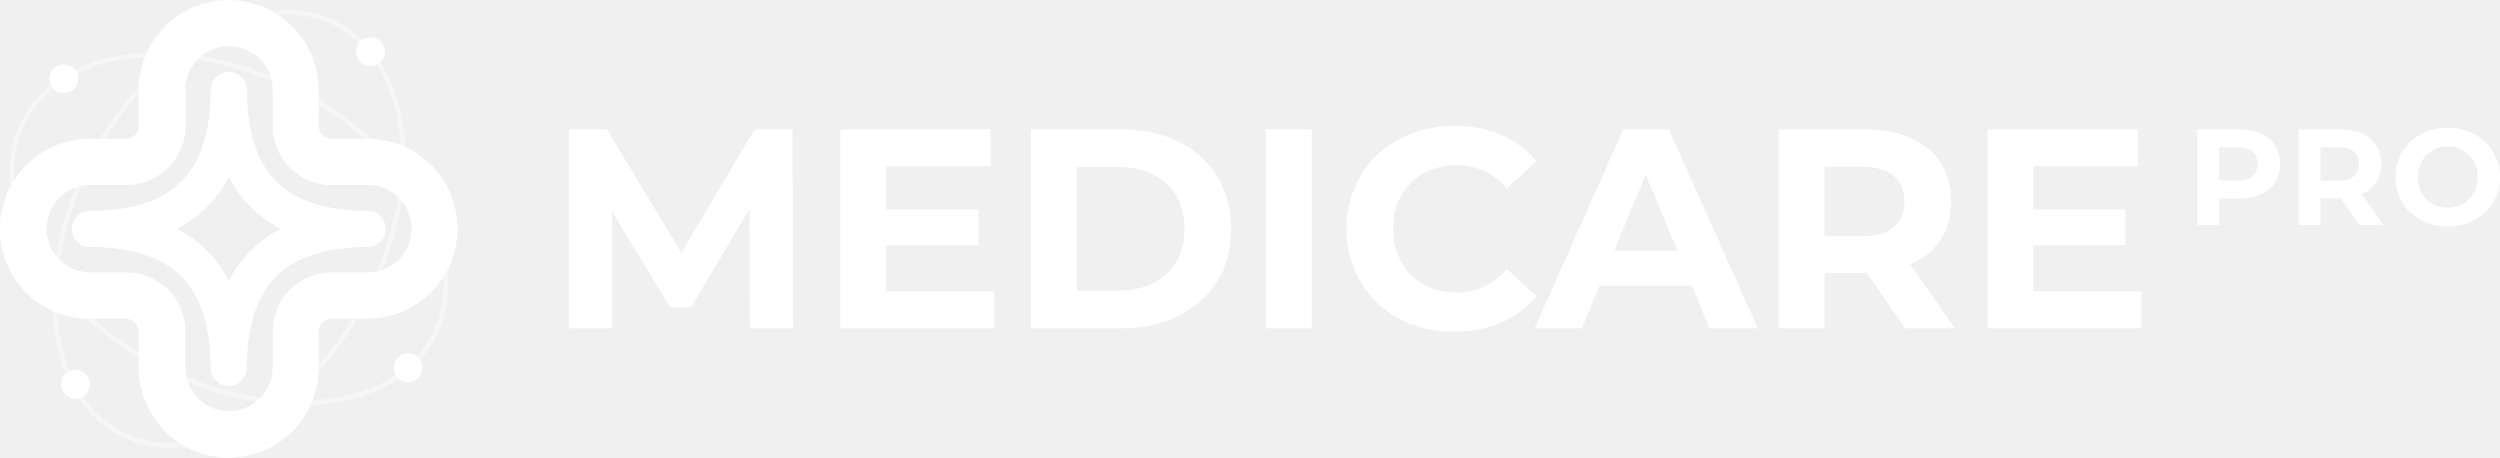
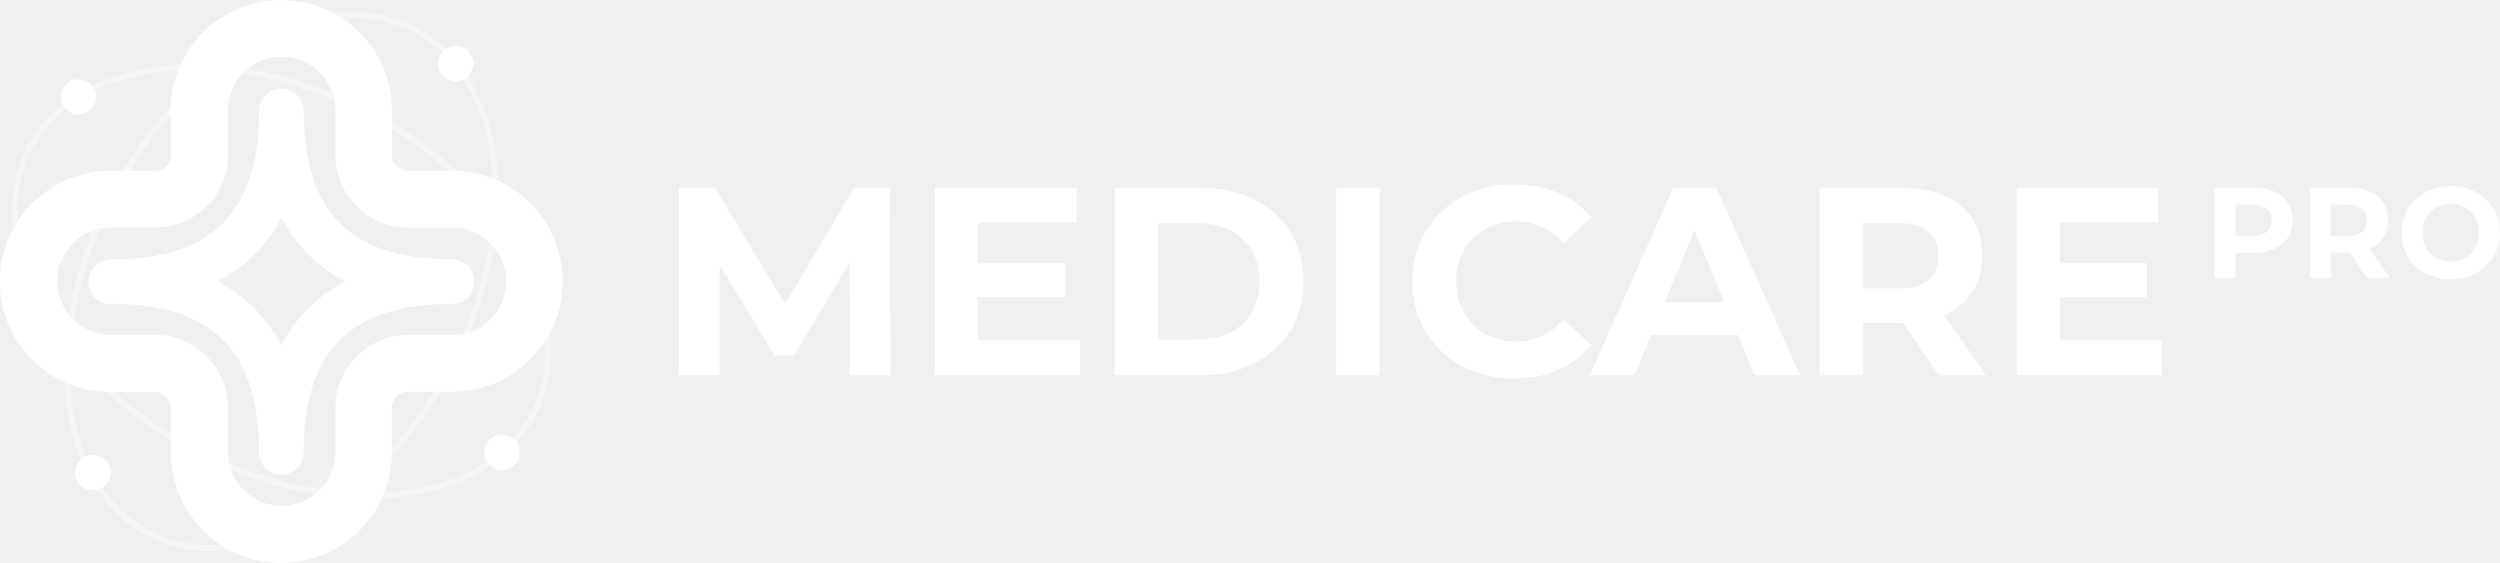
- <svg xmlns="http://www.w3.org/2000/svg" viewBox="0 0 1256.45 230.0" width="1256.45" height="230.0" role="img" aria-label="MediCare Pro">
-   <g transform="scale(0.258427)">
+ <svg xmlns="http://www.w3.org/2000/svg" viewBox="0 0 1332.45 300.0" width="1332.45" height="300.0" role="img" aria-label="MediCare Pro">
+   <g transform="scale(0.337079)">
    <g opacity=".4">
      <path fill="#FFFFFF" fill-rule="evenodd" d="M588,176.1l-15.8-8.1-16-7.7-18-8.1-16.3-6.8-16.5-6.3-16.5-5.9-16.6-5.4-16.7-4.9-16.7-4.4-16.7-3.9-16.6-3.4-16.6-2.9-16.5-2.4-16.4-1.9-16.2-1.3-16.1-.8-15.9-.3-15.7.2-15.5.8-15.2,1.3-14.9,1.8-14.6,2.3-14.3,2.9-14,3.4-13.6,3.9-13.2,4.4-12.8,4.9-12.4,5.4-11.9,5.9-11.5,6.4-11,6.8-10.5,7.3-10,7.7-9.4,8.2-8.9,8.6-8.3,9-7.7,9.4-7.1,9.8-6.5,10.2-5.9,10.5-5.3,10.8-4.6,11.1-4,11.4-3.3,11.7-2.7,12-2,12.2-1.4,12.4-.7,12.6v12.8s.6,13,.6,13l1.3,13.1,1.9,13.2,2.6,13.3,3.2,13.4,3.9,13.4,4.5,13.5,5.1,13.5,5.8,13.5,6.4,13.4,7,13.4,7.6,13.3,8.1,13.2,8.7,13.1,9.3,13,7.6,10,6.8,8.5,8.1,9.8,8.4,9.7,7.5,8.2,9,9.5,9.3,9.3,9.5,9.2,8.4,7.8,10,8.9,10.3,8.7,10.5,8.5,9.2,7.2,10.9,8.2,11.1,8,11.3,7.8,9.9,6.5,11.7,7.4,11.8,7.1,12,6.9,12.1,6.7,12.3,6.4,12.4,6.1,10.7,5.1,12.6,5.7,12.7,5.4,12.8,5.1,11,4.2,12.9,4.6,12.9,4.3,12.9,4,11.1,3.2,13,3.5,13,3.2,13,2.9,11.1,2.2,12.9,2.3,12.8,2,12.8,1.7,10.9,1.2,12.7,1.1,12.5.8,12.5.5h10.6c0,.1,12.2,0,12.2,0l12.1-.5,11.9-.8,10.1-.9,11.6-1.4,11.5-1.7,11.3-2,9.5-2,10.9-2.6,10.6-2.9,10.5-3.2,8.8-3,10-3.8,9.7-4.1,9.5-4.4,7.9-4,9-4.9,8.6-5.2,8.4-5.5,6.9-4.9,7.8-6,7.4-6.2,7.1-6.5,5.9-5.8,6.5-7,6.1-7.2,5-6.4,5.5-7.6,5.1-7.9,4.1-6.9,4.4-8.2,3.5-7.3,3.7-8.6,3.3-8.8,2.5-7.7,2.6-9.1,2.2-9.2,1.6-8.1,1.5-9.5,1.1-9.7.6-8.4.3-9.9v-10c0,0-.6-10.1-.6-10.1l-.7-8.7-1.2-10.2-1.6-10.3-2-10.4-2-8.9-2.7-10.4-3.1-10.4-3.5-10.5-3.3-9-4.2-10.5-4.6-10.5-5-10.5-4.5-9-5.6-10.4-6-10.3-6.3-10.3-5.7-8.8-7-10.2-7.3-10.1-7.6-10-6.8-8.5-8.2-9.8-8.5-9.7-8.8-9.6-7.8-8.1-9.3-9.3-9.6-9.1-9.9-9-8.6-7.6-10.3-8.7-10.5-8.5-10.8-8.3-9.4-7-11.2-8-11.3-7.7-11.5-7.5-10-6.3-11.9-7.1-12-6.9-12.1-6.6ZM583.7,184.1l13.7,7.5,15.2,8.8,14.9,9.2,14.6,9.5,12.8,8.8,14,10.2,13.7,10.5,13.3,10.8,11.5,9.9,12.6,11.4,12.1,11.6,11.7,11.8,11.2,12.1,10.7,12.2,10.2,12.4,9.7,12.6,8.2,11.3,8.7,12.8,8.2,12.9,7.6,13,7,13.1,6.4,13.1,5.8,13.1,5.2,13.1,4.1,11.7,4.1,13.1,3.4,13,2.8,12.9,2.2,12.8,1.5,12.7.9,12.6.2,12.4-.3,10.9-1,12.1-1.6,11.8-2.2,11.6-2.9,11.4-3.5,11.1-4.1,10.8-4.7,10.5-5.3,10.2-5.9,9.9-6.5,9.6-7.1,9.2-7.6,8.8-8.2,8.5-8.8,8.1-9.3,7.7-9.8,7.3-10.3,6.8-10.8,6.4-11.3,6-11.7,5.5-12.2,5-12.6,4.5-11.5,3.6-13.4,3.6-13.7,3.1-14.1,2.6-14.4,2.1-14.7,1.6-15,1.1-15.2.6h-13.7c0,0-12.2-.2-12.2-.2l-12.3-.6-12.4-.9-12.5-1.2-12.6-1.5-12.6-1.8-12.7-2.1-10.9-2.1-12.8-2.7-12.8-3-12.8-3.3-10.9-3.1-12.8-3.8-12.7-4.1-12.7-4.4-10.9-4-12.6-4.9-12.5-5.2-23.1-10.4-12.3-6-12.1-6.2-22.2-12.2-21.7-13-11.5-7.3-11.3-7.5-9.5-6.6-10.9-7.9-10.7-8.1-10.5-8.3-8.8-7.3-10.1-8.6-9.8-8.8-9.6-9-8-7.8-9.1-9.2-8.8-9.4-8.5-9.5-7-8.2-7.9-9.7-7.6-9.8-7.3-9.9-7-10-6.6-10-6.3-10.1-6-10.1-4.8-8.7-5.3-10.2-5-10.2-4.6-10.2-3.6-8.8-3.9-10.2-3.5-10.2-3.1-10.2-2.4-8.7-2.4-10.1-2.1-10-1.7-10-1.3-9.9-.9-9.8-.5-9.7v-9.6c-.1,0,0-8.2,0-8.2l.6-9.4,1-9.3,1.3-9.2,1.7-9,2.1-8.9,2.5-8.7,2.9-8.6,3.2-8.4,3.6-8.2,4-8,4.3-7.8,4.7-7.6,5-7.4,5.4-7.2,4.9-6,6-6.8,6.4-6.6,6.7-6.4,7-6.1,7.4-5.9,7.7-5.6,8-5.4,7.1-4.4,8.5-4.9,8.8-4.6,9.1-4.3,8-3.5,9.6-3.8,9.8-3.5,10.1-3.2,8.8-2.5,10.5-2.7,10.7-2.4,11-2,11.1-1.7,11.3-1.4,11.5-1.1,11.7-.8,10.1-.5,12-.2h12.1c0,0,12.2.5,12.2.5l10.5.6,12.4,1,12.5,1.3,12.6,1.6,10.8,1.6,12.7,2.2,12.7,2.5,12.8,2.8,12.8,3.1,12.8,3.4,12.8,3.7,12.8,4,10.9,3.6,12.7,4.5,12.6,4.8,23.3,9.6,12.4,5.6,12.3,5.8,22.6,11.5Z" />
      <path fill="#FFFFFF" fill-rule="evenodd" d="M664.2,46.9l-11.8-6.3-7.3-3.4-6.2-2.6-7.5-2.9-6.4-2.2-7.7-2.3-6.6-1.7-8-1.8-8-1.5-6.8-1.1-8.2-1-7-.6-8.4-.5-8.5-.2h-7.2c0,.1-8.6.5-8.6.5l-16,1.5-16.1,2.5-16.3,3.4-8.9,2.3-9,2.6-16.5,5.4-16.5,6.4-9,3.9-9,4.1-16.4,8.3-16.3,9.2-16.2,10-16,10.9-17.2,12.8-15.5,12.5-15.3,13.3-16.3,15.3-14.6,14.8-14.2,15.4-15,17.5-13.3,16.7-12.8,17.2-12.3,17.7-12.8,19.8-11.2,18.6-11.5,20.7-9.9,19.4-10.1,21.4-8.5,19.9-8.5,21.9-7.1,20.2-6.4,20.3-6.1,22.2-4.8,20.4-4.1,20.3-3.6,22-2.5,20.1-1.7,19.9-1,21.4v19.3c0,0,.7,19,.7,19l1.5,18.6,2.3,18.2,1.6,9.7,1.8,9.6,3.9,17.2,4.7,16.7,2.9,8.9,3.1,8.7,6.3,15.4,7,14.8,7.7,14.1,4.5,7.4,3.9,6,4.9,7,5.1,6.7,4.4,5.5,5.4,6.3,4.7,5.1,5.8,5.8,5,4.7,6.1,5.4,5.2,4.3,6.4,4.9,5.5,3.9,6.7,4.4,5.8,3.5,7,3.9,6,3.1,7.2,3.4,6.2,2.6,7.5,2.9,6.4,2.2,7.7,2.3,6.6,1.8,8,1.8,8,1.5,6.8,1,8.2,1,7,.6,8.4.4h8.5c0,.1,7.2,0,7.2,0l8.6-.4,16-1.5,16.1-2.5,16.3-3.4,8.9-2.3,9-2.6,16.4-5.4,16.5-6.4,9-3.9,9-4.1,16.4-8.3,16.3-9.2,16.2-10,16-10.8,17.2-12.8,15.5-12.5,15.3-13.3,16.3-15.3,14.6-14.8,14.2-15.4,15-17.5,13.3-16.7,12.8-17.2,12.3-17.7,12.8-19.8,11.2-18.6,11.5-20.7,9.9-19.4,10.1-21.4,8.5-19.9,8.5-21.9,7.1-20.2,6.4-20.3,6.1-22.2,4.8-20.4,4.1-20.3,3.6-22,2.5-20.1,1.7-19.9,1-21.4v-19.3c0,0-.7-19-.7-19l-1.5-18.6-2.3-18.2-1.6-9.8-1.8-9.6-3.9-17.2-4.7-16.7-2.9-8.9-3.1-8.6-6.3-15.4-7-14.8-7.7-14.1-4.5-7.4-3.9-6-4.9-7-5.1-6.7-4.4-5.5-5.4-6.3-4.7-5.1-5.8-5.8-6-5.6-5.1-4.5-6.3-5.1-5.4-4.1-6.6-4.6-5.6-3.7-6.9-4.1ZM654.2,51.6l6.7,3.7,6.6,4,6.4,4.3,5.2,3.8,6.1,4.7,6,5,5.8,5.2,4.7,4.6,5.5,5.7,5.3,5.9,5.1,6.2,4.1,5.3,8.6,12.3,8,13,4.1,7.4,3.9,7.6,6.6,14.5,5.9,15.1,5.2,15.8,2.5,8.8,2.3,9,3.6,16.9,2.9,17.4,2.1,17.9,1.4,20,.5,18.7-.3,19-1,19.3-2,21.4-2.6,19.8-3.4,19.9-4.2,20-5.4,21.9-5.7,20.1-6.4,20-7.1,19.9-7.8,19.8-8.5,19.6-9.1,19.4-9.8,19.1-10.4,18.8-10.9,18.4-11.5,18-12,17.6-12.5,17.1-13,16.5-13.5,16-15.1,16.7-14.3,14.7-14.6,14-14.9,13.2-16.6,13.6-15.5,11.7-15.6,10.9-15.8,10-17.4,10-16,8.2-16,7.4-16.1,6.5-8.7,3.1-8.7,2.9-16,4.5-15.8,3.6-15.7,2.6-8.5,1-8.4.8-15.3.6-15-.3-6.7-.5-8-.8-7.9-1.1-7.8-1.4-6.4-1.4-7.6-1.9-7.5-2.2-7.4-2.4-6-2.2-7.1-2.9-7-3.2-6.9-3.5-6.7-3.7-6.6-4-6.4-4.3-5.2-3.8-6.1-4.7-6-5-5.8-5.2-4.7-4.5-5.5-5.7-5.3-5.9-5.1-6.2-4.1-5.3-8.6-12.3-8-13-4.1-7.4-3.9-7.6-6.6-14.5-5.9-15.1-5.2-15.8-2.5-8.8-2.3-9-3.6-16.9-2.9-17.4-2.1-17.9-1.4-20-.5-18.7.3-19,1-19.3,2-21.4,2.7-19.8,3.4-19.9,4.2-20,5.4-21.9,5.7-20.1,6.4-20,7.1-19.9,7.8-19.8,8.5-19.6,9.1-19.4,9.8-19.1,10.4-18.8,10.9-18.4,11.5-18,12-17.5,12.5-17.1,13-16.5,13.5-16,15.1-16.7,14.3-14.6,14.6-14,14.9-13.3,16.6-13.6,15.5-11.7,15.6-10.9,15.8-10.1,17.4-10,16-8.2,16-7.4,16.1-6.4,8.7-3.1,8.7-2.9,16-4.5,15.8-3.6,15.7-2.6,8.5-1,8.4-.8,15.3-.6,15,.3,6.7.5,8,.8,7.9,1.1,7.8,1.4,6.4,1.3,7.6,1.9,7.5,2.2,7.4,2.4,6,2.2,7.1,2.9,7,3.2,6.9,3.5Z" />
    </g>
    <path fill="#FFFFFF" fill-rule="evenodd" d="M821.5,715v-2.7c-.1,0-.5-2.7-.5-2.7l-.7-2.8-.9-2.5-1.1-2.4-1.4-2.3-1.7-2.4-1.8-2-2-1.8-2.4-1.7-2.3-1.4-2.4-1.2-2.5-.9-2.8-.7-2.7-.4h-2.7c0-.1-2.7,0-2.7,0l-2.7.4-2.9.7-2.5.9-2.4,1.2-2.3,1.4-2.2,1.6-2.2,2-1.8,2-1.7,2.4-1.4,2.3-1.2,2.4-.9,2.5-.7,2.8-.4,2.7v2.7c-.1,0,0,2.7,0,2.7l.4,2.7.7,2.8.9,2.5,1.2,2.4,1.4,2.3,1.7,2.4,1.8,2,2,1.8,2.4,1.7,2.3,1.4,2.4,1.2,2.5.9,2.9.7,2.7.4h2.7c0,.1,2.7,0,2.7,0l2.7-.4,2.8-.7,2.5-.9,2.4-1.2,2.3-1.4,2.4-1.7,2-1.8,1.8-2,1.7-2.4,1.4-2.3,1.1-2.4.9-2.5.7-2.8.4-2.7v-2.7Z" />
    <path fill="#FFFFFF" fill-rule="evenodd" d="M175,747.2v-2.9c-.1,0-.6-2.7-.6-2.7l-.7-2.6-.9-2.5-1.1-2.4-1.5-2.5-1.6-2.1-1.8-2-2-1.8-2.4-1.7-2.3-1.4-2.4-1.1-2.5-.9-2.9-.7-2.7-.4h-2.7c0-.1-2.7,0-2.7,0l-2.7.4-2.9.7-2.5.9-2.4,1.1-2.3,1.4-2.2,1.6-2.2,2-2,2.2-1.6,2.2-1.4,2.3-1.1,2.4-.9,2.5-.7,2.6-.4,2.7v2.9c-.1,0,0,2.9,0,2.9l.4,2.7.7,2.6.9,2.5,1.1,2.4,1.5,2.5,1.6,2.2,1.8,2,2,1.8,2.4,1.7,2.3,1.4,2.4,1.2,2.5.9,2.9.7,2.7.4h2.7c0,.1,2.7,0,2.7,0l2.7-.4,2.9-.7,2.5-.9,2.4-1.2,2.3-1.4,2.4-1.7,2-1.8,1.8-2,1.6-2.2,1.5-2.5,1.1-2.4.9-2.5.7-2.6.4-2.7v-2.9Z" />
    <path fill="#FFFFFF" fill-rule="evenodd" d="M151.9,153.1v-2.9c-.1,0-.6-2.6-.6-2.6l-.7-2.6-.9-2.5-1.3-2.6-1.4-2.3-1.6-2.1-1.8-2-2-1.8-2.1-1.6-2.3-1.4-2.6-1.3-2.5-.9-2.6-.7-2.7-.4h-2.9c0-.1-2.9,0-2.9,0l-2.6.4-2.6.7-2.5.9-2.4,1.2-2.5,1.5-2.1,1.6-2,1.8-1.8,2-1.6,2.1-1.4,2.3-1.3,2.6-.9,2.5-.7,2.6-.4,2.6v2.9c-.1,0,0,2.9,0,2.9l.4,2.7.7,2.6.9,2.5,1.3,2.6,1.4,2.3,1.6,2.2,1.8,2,2,1.8,2.1,1.6,2.3,1.4,2.6,1.3,2.5.9,2.6.7,2.6.4,2.9.2,2.9-.2,2.7-.4,2.6-.7,2.5-.9,2.4-1.1,2.5-1.5,2.1-1.6,2-1.8,1.8-2,1.6-2.2,1.5-2.5,1.1-2.4.9-2.5.7-2.6.4-2.7v-2.9Z" />
    <path fill="#FFFFFF" fill-rule="evenodd" d="M748.5,100.6v-2.7c-.1,0-.5-2.7-.5-2.7l-.7-2.9-.9-2.5-1.2-2.4-1.4-2.3-1.7-2.4-1.8-2-2-1.8-2.2-1.6-2.5-1.5-2.4-1.1-2.5-.9-2.6-.7-2.9-.4h-2.7c0-.1-2.7,0-2.7,0l-2.9.4-2.6.7-2.5.9-2.4,1.1-2.5,1.5-2.2,1.6-2,1.8-1.8,2-1.6,2.1-1.4,2.3-1.3,2.6-.9,2.5-.7,2.9-.4,2.7v2.7c-.1,0,0,2.7,0,2.7l.4,2.7.7,2.9.9,2.5,1.2,2.4,1.4,2.3,1.7,2.4,1.8,2,2,1.8,2.4,1.7,2.3,1.4,2.4,1.1,2.5.9,2.6.7,2.6.4h2.9c0,.1,2.9,0,2.9,0l2.6-.4,2.6-.7,2.5-.9,2.4-1.1,2.5-1.5,2.2-1.6,2-1.8,1.8-2,1.7-2.4,1.4-2.3,1.2-2.4.9-2.5.7-2.9.4-2.7v-2.7Z" />
    <path fill="#FFFFFF" fill-rule="evenodd" d="M270,174.9v70.2l-.2,3-.5,2.6-.7,2.5-.9,2.4-1.3,2.4-1.6,2.3-1.7,1.9-1.9,1.8-2.2,1.7-3,1.8-3,1.2-3.4.9-3.4.4h-73.3c0,0-6.7.2-6.7.2l-7.3.5-9.1,1.1-9.6,1.7-9,2-9.2,2.6-11.9,4.2-5.7,2.4-6.2,2.9-11,5.9-5.8,3.5-5.3,3.5-10.3,7.6-9.9,8.5-9.2,9.2-8.5,9.8-6.4,8.5-6.1,9.2-5.3,9.3-5,10-4.2,10-3.5,10-2.9,10.3-2.3,10.5-1.6,10.8-1,11-.3,11,.4,10.9,1.1,10.9,1.7,10.7,2.4,10.5,3,10.3,2.7,7.7,3.3,8.2,3.7,8,4.1,7.7,4.4,7.3,4.8,7.2,5.2,7,5.5,6.7,5.8,6.4,6.1,6.1,6.4,5.8,6.7,5.5,7,5.2,7.2,4.8,7.5,4.5,7.1,3.8,6.3,3,6.3,2.7,6,2.3,6.5,2.2,6.2,1.9,6.7,1.7,6.4,1.4,6.9,1.2,11.8,1.4,12,.7h76.1c0,.1,4.5.9,4.5.9l4.3,1.6,4,2.4,3.4,3.1,2.5,3.1,1.9,3.4,1.4,3.7.8,4,.2,2.8v71.3l.4,11.1,1.1,10.7,1.8,10.7,2.4,10.5,3.1,10.5,2,5.9,2.5,6.4,5.2,11.4,3.1,6,3.2,5.5,3.6,5.7,3.5,5.2,7.7,10.2,8.6,9.7,9.3,9.1,9.9,8.4,8.6,6.3,8.8,5.6,9.7,5.4,9.5,4.6,10,4.1,10.1,3.4,10.4,2.8,10.4,2.1,10.8,1.5,10.3.8,11,.2,10.8-.5,10.2-1,10.7-1.8,10.3-2.3,10.3-3,7.7-2.7,8.2-3.3,8-3.7,7.7-4.1,7.3-4.4,7.2-4.8,7-5.2,6.7-5.5,6.4-5.8,6.1-6.1,5.8-6.4,5.5-6.7,5.2-7,4.8-7.2,4.5-7.5,3.8-7.1,3-6.3,2.7-6.3,2.3-6,2.2-6.5,1.9-6.2,1.7-6.7,1.4-6.4,1.2-6.9,1.4-11.8.7-12v-76.1c.1,0,.9-4.5.9-4.5l1.6-4.3,2.4-4,3.1-3.5,3.1-2.5,3.4-1.9,3.7-1.4,4-.8,2.8-.2h71.3l11.1-.4,10.7-1.1,10.7-1.8,10.5-2.4,10.5-3.1,5.9-2,6.4-2.5,11.4-5.2,6-3.1,5.5-3.2,5.7-3.6,5.2-3.5,10.2-7.7,9.7-8.6,9.1-9.3,8.4-9.9,6.3-8.6,5.6-8.8,5.4-9.7,4.6-9.5,4.1-10,3.4-10.1,2.8-10.4,2.1-10.4,1.5-10.8.8-10.3.2-11-.5-10.8-1-10.2-1.8-10.7-2.3-10.3-3-10.3-2.7-7.7-3.3-8.2-3.7-7.9-4.1-7.7-4.4-7.3-4.8-7.2-5.2-7-5.5-6.7-5.8-6.4-6.1-6.1-6.4-5.8-6.7-5.5-7-5.2-7.2-4.8-7.5-4.5-7.1-3.8-6.3-3-6.3-2.7-6-2.3-6.5-2.2-6.8-2-6.3-1.6-6.8-1.5-6.5-1.1-11.8-1.5-11.7-.6h-76.1c0-.1-4.2-.9-4.2-.9l-4.1-1.5-3.8-2.2-3.4-2.8-2.8-3.4-2.2-3.8-1.5-4.1-.7-4.2v-75.9c-.1,0-.7-11.3-.7-11.3l-1.4-11.5-2.4-12.6-1.7-6.7-1.8-6.2-2.2-6.5-2.3-6-2.6-6.3-2.7-5.8-3.9-7.6-4.1-7-4.6-7.1-5.1-7-5-6.3-5.7-6.5-6-6.2-6.3-5.9-6.6-5.6-6.7-5.2-7.1-5-6.8-4.3-7.6-4.3-7.6-3.8-8.1-3.5-7.7-2.9-10.2-3.2-10.2-2.6-10-1.9-10.6-1.4-10.3-.7h-10.8c0-.1-10.4.4-10.4.4l-10.7,1.2-10,1.7-10.3,2.4-9.6,2.8-10,3.6-9.5,4.1-9.4,4.7-9,5.3-8.7,5.8-8.3,6.3-7.9,6.7-7.6,7.3-7,7.6-6.6,8-6.1,8.4-5.6,8.8-5.1,9.2-4.6,9.5-3.9,9.6-3.4,10.1-2.7,9.7-2.2,10.3-1.5,10.1-1,10.7-.3,10.3ZM360,174.9l.2-5.5.6-5.8.8-5.2,1.3-5.5,1.6-5.4,2-5.2,2.3-5,2.6-4.9,2.9-4.7,3.2-4.5,3.5-4.2,4-4.3,4.3-4,4.3-3.5,4.5-3.2,4.7-2.9,4.9-2.6,5-2.3,5.2-1.9,5.4-1.6,5.5-1.3,5.6-.9,5.8-.5h5.5c0-.1,5.5,0,5.5,0l5.8.6,5.2.9,5.5,1.3,5.3,1.6,5.2,2,5,2.3,4.8,2.6,6.4,4.1,6,4.7,5.8,5.5,5.1,5.7,4.5,6.1,4,6.5,3.4,6.8,2.8,7.2,1.6,5.4,1.2,5.5.9,5.7.5,5.8.2,77.7.7,10.1,1.5,9.8,1.8,7.5,2.5,7.9,2.9,7.4,3.5,7.4,3.9,6.9,4.4,6.7,4.8,6.2,5.3,6,6,5.9,6.4,5.5,6.8,5,7.2,4.5,7.6,4,7.9,3.4,8.2,2.8,7.8,2.1,5.4,1.1,5.5.8,5.5.6,5.6.3h74.3c0,0,6.3.3,6.3.3l7,.8,7.2,1.5,7,2.1,6.7,2.7,4.6,2.2,4.8,2.7,4.2,2.8,4.4,3.3,3.9,3.3,4,3.8,3.7,4,3.2,3.9,3.2,4.5,2.7,4.3,2.6,4.8,2.1,4.6,1.9,4.8,1.6,4.9,1.3,5,1,5.1.8,6.6.3,6.3-.2,6.4-.7,6.6-1.1,6-1.6,6.3-2.1,6.1-2.5,5.8-3,5.6-3.4,5.4-3.8,5.1-4.4,5.1-4.8,4.8-4.8,4.1-5.5,4-5.4,3.3-8,4-8,3-8.4,2.2-8.7,1.3-8.1.4h-74.7c0,0-5.6.4-5.6.4l-6.2.7-5.5.9-5.8,1.2-8,2.2-8.1,3-7.2,3.2-7.5,4-7.2,4.6-6.8,5-6.4,5.5-6,6-5.2,6.1-4.7,6.2-4.4,6.8-3.6,6.5-3.4,7.2-2.8,7-2.3,7.2-1.8,7.5-1,5.4-.7,5.1-.7,10.1v73.7s-.3,5.9-.3,5.9l-.8,7.1-1.5,7.2-1.9,6.6-2.6,6.8-2.2,4.6-2.7,4.8-2.7,4.3-3.2,4.4-3.5,4.2-3.8,4-4,3.7-3.9,3.2-4.5,3.2-4.3,2.7-4.8,2.6-4.6,2.2-5.2,2-4.9,1.6-5,1.3-5.1,1-6.6.8-6.3.3-6.4-.2-6.6-.7-6-1.1-6.3-1.6-6.1-2.1-5.8-2.5-5.6-3-5.4-3.4-5.1-3.8-5.1-4.4-4.8-4.8-4.1-4.8-4-5.5-3.3-5.4-4-8-3-8-2.2-8.4-1.3-8.7-.4-8.1v-74.7c0,0-.4-5.6-.4-5.6l-.7-6.2-.9-5.5-1.2-5.8-2.2-8-3-8.1-3.2-7.2-4-7.5-4.6-7.2-5-6.8-5.5-6.4-6-6-6.1-5.2-6.2-4.7-6.8-4.4-6.5-3.6-7.2-3.4-7-2.8-7.2-2.3-7.4-1.8-5.4-1-5.1-.7-10-.7h-73.7s-5.9-.3-5.9-.3l-7.1-.8-7.2-1.5-6.6-1.9-6.8-2.6-4.6-2.2-4.8-2.7-4.3-2.7-4.4-3.2-4.2-3.5-4-3.8-3.7-4-3.2-3.9-3.2-4.5-2.7-4.3-2.6-4.8-2.2-4.6-2-5.2-1.6-4.9-1.3-5-1-5.1-.8-6.6-.3-6.3.2-6.4.7-6.6,1.1-6,1.6-6.3,2.1-6.1,2.5-5.8,3-5.6,3.4-5.4,3.8-5.1,4.4-5.1,4.8-4.8,4.8-4.1,5.5-4,5.4-3.3,8-4,8-3,8.4-2.2,8.7-1.3,8.1-.4h74.7c0,0,5.6-.4,5.6-.4l5.5-.6,5.5-.9,6-1.3,7.8-2.1,7.8-2.8,7.3-3.2,7.6-4,6.9-4.3,6.9-5,6.5-5.4,6-5.9,5.2-5.8,4.9-6.4,4.4-6.5,4-7,3.4-7.1,2.8-7,2.5-7.9,1.9-7.4,1.7-10.2.5-5.6.3-5.2v-73.1Z" />
    <path fill="#FFFFFF" fill-rule="evenodd" d="M171.2,479.8l20.2.5,14.3.7,14.4,1.2,13.1,1.6,12.1,2,12.3,2.5,11.7,2.9,10.6,3.2,10.8,3.8,9.7,3.9,10.1,4.8,9.3,5.1,9,5.7,8.2,5.9,8.1,6.6,7.6,7.1,7.1,7.6,6.8,8.4,6.1,8.5,5.6,9,5,9.3,4.9,10.5,4.2,10.5,3.8,11.2,2.9,10,2.7,10.9,2.4,11.9,1.8,11.4,1.7,13.9,1.2,14.9.7,13.9.2,16.4.2,3.4.9,5,1.6,4.9,2.3,4.5,1.9,2.8,2.2,2.6,3.7,3.5,4.2,2.9,4.6,2.3,4.9,1.6,5,.9h5.1c0,.1,3.4-.2,3.4-.2l5-1.1,4.8-1.8,4.5-2.5,4-3.1,3.5-3.7,3-4.2,2.3-4.5,1.7-4.9.9-5,.2-3.4.2-16.4.7-13.9,1.2-14.9,1.7-13.9,1.8-11,2.4-11.9,2.7-10.9,2.9-10,3.8-11.2,4.2-10.5,4.7-10.1,5-9.4,5.8-9.3,6-8.5,6.6-8.1,7.1-7.6,7.5-7.1,8.3-6.9,8.5-6.1,9.3-5.8,9.3-5.1,10.5-4.9,10.4-4.2,11.2-3.8,10.4-3,10.9-2.7,11.5-2.3,11.3-1.9,13.9-1.7,15.3-1.3,13.9-.7,16.4-.2,3.4-.2,5-.9,4.9-1.7,4.5-2.3,4.2-3,3.7-3.5,2.2-2.7,1.9-2.8,2.3-4.6,1.6-4.9.9-5v-5.1c.1,0-.5-5.1-.5-5.1l-.8-3.3-1.8-4.8-2.5-4.5-3.1-4.1-3.7-3.5-4.2-3-4.5-2.3-4.9-1.6-5-.9-3.4-.2-16.4-.2-13.9-.7-14.9-1.2-13.9-1.7-11.4-1.8-11.9-2.4-10.9-2.7-10-2.9-11.2-3.8-10.5-4.2-10.1-4.7-9.3-5-9-5.6-8.5-6-8.1-6.6-7.6-7.1-7.1-7.5-6.9-8.3-6.1-8.5-5.8-9.3-5.1-9.3-4.9-10.5-4.2-10.4-3.8-11.2-3-10.4-2.7-10.9-2.3-11.6-1.9-11.4-1.7-13.9-1.3-15.3-.7-13.9-.2-16.4-.2-3.4-.9-5-1.7-4.8-2.3-4.6-3-4.2-3.5-3.7-4-3.1-4.5-2.5-4.8-1.8-5-1.1-3.4-.3h-3.4l-5.1.6-4.9,1.4-4.7,2.1-4.3,2.7-3.9,3.3-3.4,3.9-2.8,4.3-2.1,4.7-1.4,4.9-.7,5.1-.3,16.4-.5,12.2-1,13.3-1.1,10.8-1.6,11.5-1.8,10.5-2.1,10-2.4,9.8-3,10.4-3.3,9.8-3.7,9.5-3.9,8.8-4.4,8.6-4.7,8.2-5.2,8-5.5,7.5-7.4,8.8-7.7,7.9-8.6,7.7-9.1,7-10,6.6-10.1,5.8-11.4,5.5-11.4,4.7-10.4,3.6-10.7,3.1-11.3,2.8-11.9,2.4-15.7,2.5-8.7,1-8.9.8-16.1,1-9.4.3h-11.9c0,.1-5.1.6-5.1.6l-5,1.2-3.2,1.2-3.1,1.5-4.3,2.8-2.6,2.2-2.4,2.4-3.1,4.1-2.5,4.5-1.8,4.8-1.1,5-.4,5.1.4,5.1.7,3.4,1,3.3,1.3,3.1,1.6,3,2.9,4.2,3.5,3.7,4,3.2,2.9,1.8,3.1,1.5,4.8,1.7,5,.9ZM343.2,445l8.2-4.4,7.9-4.6,7.8-5,7.6-5.3,7-5.3,7.2-5.9,6.9-6.1,6.4-6.1,6.2-6.4,6.1-6.9,5.9-7.2,5.3-7,5.3-7.6,5-7.8,4.6-7.9,4.4-8.2,4.4,8.2,4.6,7.9,5,7.8,5.3,7.6,5.3,7,5.9,7.2,6.1,6.9,6.1,6.4,6.4,6.2,6.9,6.1,7.2,5.9,7,5.3,7.6,5.3,7.8,5,7.9,4.6,8.2,4.4-8.2,4.4-7.9,4.6-7.8,5-7.6,5.3-7,5.3-7.2,5.9-6.9,6.1-6.4,6.1-6.2,6.4-6.1,6.9-5.9,7.2-5.3,7-5.3,7.6-5,7.8-4.6,7.9-4.4,8.2-4.4-8.2-4.6-7.9-5-7.8-5.3-7.6-5.3-7-5.9-7.2-6.1-6.9-6.1-6.4-6.4-6.2-6.9-6.1-7.2-5.9-7-5.3-7.6-5.3-7.8-5-7.9-4.6-8.2-4.4Z" />
    <path fill="#FFFFFF" fill-rule="evenodd" d="M280,174.9v70.3l-.4,5.2-.7,3.3-1.1,3.4-1.4,3.3-1.7,3.1-1.8,2.7-2.3,2.7-2.6,2.5-2.8,2.2-3.8,2.4-4.1,1.9-4.4,1.3-4.3.7-3.5.2h-71.1l-8.9.3-9.5.8-10,1.5-9.3,2-9.6,2.6-11.2,3.9-11.3,4.8-10.4,5.4-10.5,6.5-9.8,7.1-9.4,7.9-8.8,8.5-7.7,8.7-6.4,8.3-5.6,8.3-5.4,9.1-4.5,8.8-4.1,9.3-3.4,9.4-2.9,9.7-2.3,9.9-1.7,10.1-1.1,10.3-.4,10.3.2,10.4.8,9.7,1.4,10.2,2.1,10,2.7,9.8,2.6,7.9,3,7.8,3.4,7.5,3.8,7.4,4.1,7.1,4.5,6.9,4.8,6.7,5.5,6.9,5.4,6.1,5.8,6,6.5,6,6.3,5.2,6.7,5,6.8,4.6,7,4.2,7.3,3.9,11.3,5.2,11.6,4.3,11.5,3.3,12.3,2.6,11.9,1.6,11.4.7h74.6s3.8.3,3.8.3l3,.5,3.2.8,2.8,1,2.9,1.3,2.5,1.4,2.7,1.8,2.2,1.9,2.3,2.3,3.4,4.3,2.7,4.8,1.9,5.2,1,5.2.3,4.2v71.3l.3,9.6,1,10.1,1.6,10.1,2.2,9.9,2.8,9.7,4,11.2,5,11.2,5.6,10.3,6.6,10.4,7.2,9.7,8,9.2,8.7,8.6,9.3,8,8,6,8.2,5.4,8.6,4.9,8.9,4.4,9.2,3.9,9.4,3.3,9.7,2.8,9.8,2.2,10.1,1.6,9.6.9,9.6.4,10.4-.2,10.2-.8,9.5-1.4,10-2.1,9.8-2.7,7.9-2.6,7.8-3,7.5-3.4,7.4-3.8,7.1-4.1,6.9-4.5,6.7-4.8,6.9-5.5,6.1-5.4,6-5.8,6-6.5,5.2-6.3,5-6.7,4.6-6.8,4.2-7,3.9-7.3,5.2-11.3,4.3-11.6,3.3-11.5,2.6-12.3,1.6-11.9.7-11.4v-74.6s.3-3.8.3-3.8l.5-3,.8-3.2,1-2.8,1.3-3,1.4-2.5,1.8-2.7,1.9-2.2,2.3-2.3,4.3-3.4,4.8-2.7,5.2-1.9,5.2-1,4.2-.3h71.3l9.6-.3,10.1-1,10.1-1.6,9.9-2.2,9.7-2.8,11.2-4,11.2-5,10.3-5.6,10.4-6.6,9.7-7.2,9.2-8,8.6-8.7,8-9.3,6-8,5.4-8.2,4.9-8.6,4.4-8.9,3.9-9.2,3.3-9.5,2.8-9.7,2.2-9.8,1.6-10.1.9-9.6.4-9.6-.2-10.4-.8-10.2-1.4-9.5-2.1-10-2.7-9.8-2.6-7.9-3-7.8-3.4-7.5-3.8-7.4-4.1-7.1-4.5-6.9-4.8-6.7-5.5-6.9-5.4-6.1-5.8-6-6.5-6-6.3-5.2-6.7-5-6.8-4.6-7-4.2-7.3-3.9-11.3-5.2-11.6-4.3-5.8-1.8-6.3-1.7-11.8-2.4-11.7-1.5-11.4-.7h-74.6s-3.5-.2-3.5-.2l-3-.4-2.9-.7-2.8-.9-3-1.3-2.6-1.4-2.4-1.6-2.3-1.8-2.4-2.2-3.7-4.5-1.6-2.5-1.4-2.6-1.1-2.7-.9-2.8-.7-2.9-.4-3-.2-3.5v-73.7s-.6-10.6-.6-10.6l-1.3-11.1-2.2-11.5-3-11.4-3.8-11.1-4.6-10.8-3.6-7.2-3.7-6.6-4.3-6.8-4.7-6.7-4.6-6-5.3-6.2-5.6-6-5.9-5.7-6.1-5.4-6.3-5-6.7-4.8-6.3-4.1-7.1-4.1-7.2-3.7-6.9-3.2-7.6-3-9.5-3.2-9.8-2.6-9.3-1.9-10-1.5-9.7-.8-10.4-.3-10.3.4-9.6.9-10,1.6-9.3,2-9.5,2.7-9.5,3.3-9.2,3.9-8.9,4.4-8.6,4.9-8.2,5.4-7.9,5.8-7.6,6.4-7.6,7.2-6.7,7.2-6.4,7.7-5.8,7.9-5.3,8.3-4.9,8.6-4.3,8.9-3.8,9.2-3.3,9.5-2.6,9.6-2.1,10-1.4,9.5-.9,10.1-.3,9.7ZM350,174.9l.2-6.1.6-6.4,1-5.8,1.4-6.2,1.6-5.5,2.2-5.8,2.5-5.6,2.9-5.4,3.2-5.2,3.5-5,3.9-4.8,4.1-4.5,4.8-4.6,4.7-3.9,5-3.6,5.2-3.3,5.4-2.9,5.6-2.6,5.8-2.2,5.5-1.7,6.1-1.5,5.8-1,6.4-.7,6-.3h6.1c0,0,6.5.6,6.5.6l5.9.9,6.2,1.3,5.6,1.6,5.9,2.1,5.7,2.4,5.5,2.8,7.3,4.4,7.2,5.3,6.3,5.7,6.1,6.6,5.5,7.1,4.6,7.2,4.1,8,3.2,8,2,6.4,1.4,6.2,1,6.3.6,6.5.2,5.6v72.5s.6,8.5.6,8.5l1.3,9,1.7,7.5,2.1,7,2.7,7,3.1,6.5,3.6,6.5,3.9,6,4.5,5.9,5.1,5.8,5.7,5.6,5.9,5,6.2,4.5,6.6,4.1,6.9,3.6,7.2,3.1,7.5,2.6,7.4,1.9,4.9,1,5,.7,5.1.5,5.1.3h73.4s7.6.4,7.6.4l8.3,1.1,8.1,1.8,7.8,2.4,7.5,3.1,5.1,2.5,4.9,2.8,4.7,3.1,4.5,3.4,4.3,3.7,4.4,4.2,3.8,4.2,3.6,4.4,3.3,4.6,3,4.8,2.8,5,2.5,5.1,2.2,5.3,1.8,5.5,1.5,5.6,1.1,5.2,1,6.8.5,7v7.2s-.6,7.5-.6,7.5l-1.1,6.8-1.7,7.1-2.2,6.9-2.7,6.6-3.1,6.4-3.6,6.1-4.1,5.8-4.8,5.8-5.2,5.4-5.3,4.7-5.6,4.3-5.9,3.9-4.5,2.6-4.2,2.1-4.8,2.1-4.5,1.7-5,1.6-4.7,1.2-5.3,1-4.9.7-5.5.5-5.1.2h-74.4c0,0-5.1.4-5.1.4l-5.7.6-5,.8-5.2,1.1-7.3,2.1-7.4,2.7-7.1,3.2-6.8,3.7-6.5,4.2-6.2,4.7-5.8,5.1-5.6,5.7-4.8,5.6-4.2,5.7-4,6.3-3.2,6-3,6.5-2.5,6.5-2,6.6-1.6,6.8-1.4,9-.6,9.2v73.1s-.3,7.1-.3,7.1l-.9,7.9-1.7,8.1-2.4,7.8-3,7.5-2.5,5.1-2.8,5-3.1,4.8-3.6,4.9-3.6,4.3-4.2,4.4-4.1,3.9-4.4,3.6-4.6,3.3-4.8,3.1-5,2.8-5.1,2.5-5.3,2.2-5.4,1.9-5.6,1.5-5.7,1.2-6.8,1-7,.5h-7.2s-7.5-.6-7.5-.6l-6.8-1.1-7.1-1.7-6.9-2.2-6.6-2.7-6.4-3.1-6.1-3.6-5.8-4.1-5.8-4.8-5.4-5.2-4.7-5.3-4.3-5.6-3.9-5.9-2.6-4.5-2.1-4.2-2.1-4.8-1.7-4.5-1.6-5-1.2-4.7-1.1-5.3-.7-4.9-.5-5.5-.2-5.1v-74.4c0,0-.4-5.1-.4-5.1l-.6-5.7-.8-5-1.1-5.2-2.1-7.3-2.7-7.4-3.2-7.1-3.7-6.8-4.2-6.5-4.7-6.2-5.1-5.8-5.7-5.6-5.6-4.8-5.7-4.2-6.3-4-6-3.2-6.5-3-6.4-2.5-6.6-2-6.8-1.6-9-1.4-9.2-.6h-73.1s-7.1-.3-7.1-.3l-7.9-.9-8.1-1.7-7.8-2.4-7.5-3-5.1-2.5-5-2.8-4.8-3.1-4.9-3.6-4.3-3.6-4.4-4.2-3.9-4.1-3.6-4.4-3.3-4.6-3.1-4.8-2.8-5-2.5-5.1-2.2-5.3-1.9-5.4-1.5-5.6-1.2-5.7-1-6.8-.5-7v-7.2s.6-7.5.6-7.5l1.1-6.8,1.7-7.1,2.2-6.9,2.7-6.6,3.1-6.4,3.6-6.1,4.1-5.8,4.8-5.8,5.2-5.4,5.3-4.7,5.6-4.3,5.9-3.9,4.5-2.6,4.2-2.1,4.8-2.1,4.5-1.7,5.1-1.6,4.7-1.2,5.3-1.1,4.9-.7,5.5-.5,5.1-.2h74.1s5.1-.3,5.1-.3l5.4-.6,5-.8,5.6-1.2,7-2,7.4-2.6,6.9-3,6.9-3.7,6.6-4.1,6.2-4.6,5.9-5,5.5-5.4,4.6-5.3,4.5-5.9,3.9-5.9,3.6-6.5,3.1-6.5,2.7-7,2.1-7,1.6-6.8,1.4-9,.6-9.2v-72.5Z" />
    <path fill="#FFFFFF" fill-rule="evenodd" d="M171.2,479.8l20.2.5,14.3.7,14.4,1.2,13.1,1.6,12.1,2,12.3,2.5,11.7,2.9,10.6,3.2,10.8,3.8,9.7,3.9,10.1,4.8,9.3,5.1,9,5.7,8.2,5.9,8.1,6.6,7.6,7.1,7.1,7.6,6.8,8.4,6.1,8.5,5.6,9,5,9.3,4.9,10.5,4.2,10.5,3.8,11.2,2.9,10,2.7,10.9,2.4,11.9,1.8,11.4,1.7,13.9,1.2,14.9.7,13.9.2,16.4.2,3.4.9,5,1.6,4.9,2.3,4.5,1.9,2.8,2.2,2.6,3.7,3.5,4.2,2.9,4.6,2.3,4.9,1.6,5,.9h5.1c0,.1,3.4-.2,3.4-.2l5-1.1,4.8-1.8,4.5-2.5,4-3.1,3.5-3.7,3-4.2,2.3-4.5,1.7-4.9.9-5,.2-3.4.2-16.4.7-13.9,1.2-14.9,1.7-13.9,1.8-11,2.4-11.9,2.7-10.9,2.9-10,3.8-11.2,4.2-10.5,4.7-10.1,5-9.4,5.8-9.3,6-8.5,6.6-8.1,7.1-7.6,7.5-7.1,8.3-6.9,8.5-6.1,9.3-5.8,9.3-5.1,10.5-4.9,10.4-4.2,11.2-3.8,10.4-3,10.9-2.7,11.5-2.3,11.3-1.9,13.9-1.7,15.3-1.3,13.9-.7,16.4-.2,3.4-.2,5-.9,4.9-1.7,4.5-2.3,4.2-3,3.7-3.5,2.2-2.7,1.9-2.8,2.3-4.6,1.6-4.9.9-5v-5.1c.1,0-.5-5.1-.5-5.1l-.8-3.3-1.8-4.8-2.5-4.5-3.1-4.1-3.7-3.5-4.2-3-4.5-2.3-4.9-1.6-5-.9-3.4-.2-16.4-.2-13.9-.7-14.9-1.2-13.9-1.7-11.4-1.8-11.9-2.4-10.9-2.7-10-2.9-11.2-3.8-10.5-4.2-10.1-4.7-9.3-5-9-5.6-8.5-6-8.1-6.6-7.6-7.1-7.1-7.5-6.9-8.3-6.1-8.5-5.8-9.3-5.1-9.3-4.9-10.5-4.2-10.4-3.8-11.2-3-10.4-2.7-10.9-2.3-11.6-1.9-11.4-1.7-13.9-1.3-15.3-.7-13.9-.2-16.4-.2-3.4-.9-5-1.7-4.8-2.3-4.6-3-4.2-3.5-3.7-4-3.1-4.5-2.5-4.8-1.8-5-1.1-3.4-.3h-3.4l-5.1.6-4.9,1.4-4.7,2.1-4.3,2.7-3.9,3.3-3.4,3.9-2.8,4.3-2.1,4.7-1.4,4.9-.7,5.1-.3,16.4-.5,12.2-1,13.3-1.1,10.8-1.6,11.5-1.8,10.5-2.1,10-2.4,9.8-3,10.4-3.3,9.8-3.7,9.5-3.9,8.8-4.4,8.6-4.7,8.2-5.2,8-5.5,7.5-7.4,8.8-7.7,7.9-8.6,7.7-9.1,7-10,6.6-10.1,5.8-11.4,5.5-11.4,4.7-10.4,3.6-10.7,3.1-11.3,2.8-11.9,2.4-15.7,2.5-8.7,1-8.9.8-16.1,1-9.4.3h-11.9c0,.1-5.1.6-5.1.6l-5,1.2-3.2,1.2-3.1,1.5-4.3,2.8-2.6,2.2-2.4,2.4-3.1,4.1-2.5,4.5-1.8,4.8-1.1,5-.4,5.1.4,5.1.7,3.4,1,3.3,1.3,3.1,1.6,3,2.9,4.2,3.5,3.7,4,3.2,2.9,1.8,3.1,1.5,4.8,1.7,5,.9ZM343.2,445l8.2-4.4,7.9-4.6,7.8-5,7.6-5.3,7-5.3,7.2-5.9,6.9-6.1,6.4-6.1,6.2-6.4,6.1-6.9,5.9-7.2,5.3-7,5.3-7.6,5-7.8,4.6-7.9,4.4-8.2,4.4,8.2,4.6,7.9,5,7.8,5.3,7.6,5.3,7,5.9,7.2,6.1,6.9,6.1,6.4,6.4,6.2,6.9,6.1,7.2,5.9,7,5.3,7.6,5.3,7.8,5,7.9,4.6,8.2,4.4-8.2,4.4-7.9,4.6-7.8,5-7.6,5.3-7,5.3-7.2,5.9-6.9,6.1-6.4,6.1-6.2,6.4-6.1,6.9-5.9,7.2-5.3,7-5.3,7.6-5,7.8-4.6,7.9-4.4,8.2-4.4-8.2-4.6-7.9-5-7.8-5.3-7.6-5.3-7-5.9-7.2-6.1-6.9-6.1-6.4-6.4-6.2-6.9-6.1-7.2-5.9-7-5.3-7.6-5.3-7.8-5-7.9-4.6-8.2-4.4Z" />
  </g>
-   <path fill="#FFFFFF" d="M285.857 165.0V65.0H305.0L347.571 135.571H337.429L379.286 65.0H398.286L398.571 165.0H376.857L376.714 98.286H380.714L347.286 154.429H336.857L302.714 98.286H307.571V165.0ZM422.286 165.0V65.0H497.857V83.571H445.286V146.429H499.714V165.0ZM443.571 123.286V105.286H491.714V123.286ZM518.143 165.0V65.0H563.571Q579.857 65.0 592.286 71.214Q604.714 77.429 611.714 88.571Q618.714 99.714 618.714 115.0Q618.714 130.143 611.714 141.357Q604.714 152.571 592.286 158.786Q579.857 165.0 563.571 165.0ZM541.286 146.0H562.429Q572.429 146.0 579.786 142.214Q587.143 138.429 591.214 131.429Q595.286 124.429 595.286 115.0Q595.286 105.429 591.214 98.5Q587.143 91.571 579.786 87.786Q572.429 84.0 562.429 84.0H541.286ZM636.143 165.0V65.0H659.286V165.0ZM730.857 166.714Q719.286 166.714 709.357 162.929Q699.429 159.143 692.143 152.143Q684.857 145.143 680.786 135.714Q676.714 126.286 676.714 115.0Q676.714 103.714 680.786 94.286Q684.857 84.857 692.214 77.857Q699.571 70.857 709.429 67.071Q719.286 63.286 731.0 63.286Q744.0 63.286 754.5 67.786Q765.0 72.286 772.143 81.0L757.286 94.714Q752.143 88.857 745.857 85.929Q739.571 83.0 732.143 83.0Q725.143 83.0 719.286 85.286Q713.429 87.571 709.143 91.857Q704.857 96.143 702.5 102.0Q700.143 107.857 700.143 115.0Q700.143 122.143 702.5 128.0Q704.857 133.857 709.143 138.143Q713.429 142.429 719.286 144.714Q725.143 147.0 732.143 147.0Q739.571 147.0 745.857 144.071Q752.143 141.143 757.286 135.143L772.143 148.857Q765.0 157.571 754.5 162.143Q744.0 166.714 730.857 166.714ZM771.286 165.0 815.857 65.0H838.714L883.429 165.0H859.143L822.571 76.714H831.714L795.0 165.0ZM793.571 143.571 799.714 126.0H851.143L857.429 143.571ZM893.857 165.0V65.0H936.571Q957.429 65.0 969.0 74.643Q980.571 84.286 980.571 101.286Q980.571 112.429 975.286 120.5Q970.0 128.571 960.286 132.857Q950.571 137.143 937.143 137.143H906.714L917.0 127.0V165.0ZM957.429 165.0 932.429 128.714H957.143L982.429 165.0ZM917.0 129.571 906.714 118.714H935.857Q946.571 118.714 951.857 114.071Q957.143 109.429 957.143 101.286Q957.143 93.0 951.857 88.429Q946.571 83.857 935.857 83.857H906.714L917.0 72.857ZM998.857 165.0V65.0H1074.429V83.571H1021.857V146.429H1076.286V165.0ZM1020.143 123.286V105.286H1068.286V123.286Z" />
-   <path fill="#FFFFFF" d="M1104.286 113.0V65.0H1125.063Q1131.509 65.0 1136.171 67.091Q1140.834 69.183 1143.371 73.091Q1145.909 77.0 1145.909 82.417Q1145.909 87.766 1143.371 91.674Q1140.834 95.583 1136.171 97.674Q1131.509 99.766 1125.063 99.766H1110.457L1115.394 94.76V113.0ZM1115.394 95.994 1110.457 90.714H1124.446Q1129.589 90.714 1132.126 88.52Q1134.663 86.326 1134.663 82.417Q1134.663 78.44 1132.126 76.246Q1129.589 74.051 1124.446 74.051H1110.457L1115.394 68.771ZM1155.166 113.0V65.0H1175.669Q1185.68 65.0 1191.234 69.629Q1196.789 74.257 1196.789 82.417Q1196.789 87.766 1194.251 91.64Q1191.714 95.514 1187.051 97.571Q1182.389 99.629 1175.943 99.629H1161.337L1166.274 94.76V113.0ZM1185.68 113.0 1173.68 95.583H1185.543L1197.68 113.0ZM1166.274 95.994 1161.337 90.783H1175.326Q1180.469 90.783 1183.006 88.554Q1185.543 86.326 1185.543 82.417Q1185.543 78.44 1183.006 76.246Q1180.469 74.051 1175.326 74.051H1161.337L1166.274 68.771ZM1230.251 113.823Q1224.56 113.823 1219.726 111.971Q1214.891 110.12 1211.36 106.76Q1207.829 103.4 1205.874 98.874Q1203.92 94.349 1203.92 89.0Q1203.92 83.651 1205.874 79.126Q1207.829 74.6 1211.394 71.24Q1214.96 67.88 1219.76 66.029Q1224.56 64.177 1230.183 64.177Q1235.874 64.177 1240.64 66.029Q1245.406 67.88 1248.937 71.24Q1252.469 74.6 1254.457 79.091Q1256.446 83.583 1256.446 89.0Q1256.446 94.349 1254.457 98.909Q1252.469 103.469 1248.937 106.794Q1245.406 110.12 1240.64 111.971Q1235.874 113.823 1230.251 113.823ZM1230.183 104.36Q1233.406 104.36 1236.114 103.263Q1238.823 102.166 1240.88 100.109Q1242.937 98.051 1244.069 95.24Q1245.2 92.429 1245.2 89.0Q1245.2 85.571 1244.069 82.76Q1242.937 79.949 1240.914 77.891Q1238.891 75.834 1236.149 74.737Q1233.406 73.64 1230.183 73.64Q1226.96 73.64 1224.251 74.737Q1221.543 75.834 1219.486 77.891Q1217.429 79.949 1216.297 82.76Q1215.166 85.571 1215.166 89.0Q1215.166 92.36 1216.297 95.206Q1217.429 98.051 1219.451 100.109Q1221.474 102.166 1224.217 103.263Q1226.96 104.36 1230.183 104.36Z" />
+   <path fill="#FFFFFF" d="M361.857 200.0V100.0H381.0L423.571 170.571H413.429L455.286 100.0H474.286L474.571 200.0H452.857L452.714 133.286H456.714L423.286 189.429H412.857L378.714 133.286H383.571V200.0ZM498.286 200.0V100.0H573.857V118.571H521.286V181.429H575.714V200.0ZM519.571 158.286V140.286H567.714V158.286ZM594.143 200.0V100.0H639.571Q655.857 100.0 668.286 106.214Q680.714 112.429 687.714 123.571Q694.714 134.714 694.714 150.0Q694.714 165.143 687.714 176.357Q680.714 187.571 668.286 193.786Q655.857 200.0 639.571 200.0ZM617.286 181.0H638.429Q648.429 181.0 655.786 177.214Q663.143 173.429 667.214 166.429Q671.286 159.429 671.286 150.0Q671.286 140.429 667.214 133.5Q663.143 126.571 655.786 122.786Q648.429 119.0 638.429 119.0H617.286ZM712.143 200.0V100.0H735.286V200.0ZM806.857 201.714Q795.286 201.714 785.357 197.929Q775.429 194.143 768.143 187.143Q760.857 180.143 756.786 170.714Q752.714 161.286 752.714 150.0Q752.714 138.714 756.786 129.286Q760.857 119.857 768.214 112.857Q775.571 105.857 785.429 102.071Q795.286 98.286 807.0 98.286Q820.0 98.286 830.5 102.786Q841.0 107.286 848.143 116.0L833.286 129.714Q828.143 123.857 821.857 120.929Q815.571 118.0 808.143 118.0Q801.143 118.0 795.286 120.286Q789.429 122.571 785.143 126.857Q780.857 131.143 778.5 137.0Q776.143 142.857 776.143 150.0Q776.143 157.143 778.5 163.0Q780.857 168.857 785.143 173.143Q789.429 177.429 795.286 179.714Q801.143 182.0 808.143 182.0Q815.571 182.0 821.857 179.071Q828.143 176.143 833.286 170.143L848.143 183.857Q841.0 192.571 830.5 197.143Q820.0 201.714 806.857 201.714ZM847.286 200.0 891.857 100.0H914.714L959.429 200.0H935.143L898.571 111.714H907.714L871.0 200.0ZM869.571 178.571 875.714 161.0H927.143L933.429 178.571ZM969.857 200.0V100.0H1012.571Q1033.429 100.0 1045.0 109.643Q1056.571 119.286 1056.571 136.286Q1056.571 147.429 1051.286 155.5Q1046.0 163.571 1036.286 167.857Q1026.571 172.143 1013.143 172.143H982.714L993.0 162.0V200.0ZM1033.429 200.0 1008.429 163.714H1033.143L1058.429 200.0ZM993.0 164.571 982.714 153.714H1011.857Q1022.571 153.714 1027.857 149.071Q1033.143 144.429 1033.143 136.286Q1033.143 128.0 1027.857 123.429Q1022.571 118.857 1011.857 118.857H982.714L993.0 107.857ZM1074.857 200.0V100.0H1150.429V118.571H1097.857V181.429H1152.286V200.0ZM1096.143 158.286V140.286H1144.286V158.286Z" />
+   <path fill="#FFFFFF" d="M1180.286 148.0V100.0H1201.063Q1207.509 100.0 1212.171 102.091Q1216.834 104.183 1219.371 108.091Q1221.909 112.0 1221.909 117.417Q1221.909 122.766 1219.371 126.674Q1216.834 130.583 1212.171 132.674Q1207.509 134.766 1201.063 134.766H1186.457L1191.394 129.76V148.0ZM1191.394 130.994 1186.457 125.714H1200.446Q1205.589 125.714 1208.126 123.52Q1210.663 121.326 1210.663 117.417Q1210.663 113.44 1208.126 111.246Q1205.589 109.051 1200.446 109.051H1186.457L1191.394 103.771ZM1231.166 148.0V100.0H1251.669Q1261.68 100.0 1267.234 104.629Q1272.789 109.257 1272.789 117.417Q1272.789 122.766 1270.251 126.64Q1267.714 130.514 1263.051 132.571Q1258.389 134.629 1251.943 134.629H1237.337L1242.274 129.76V148.0ZM1261.68 148.0 1249.68 130.583H1261.543L1273.68 148.0ZM1242.274 130.994 1237.337 125.783H1251.326Q1256.469 125.783 1259.006 123.554Q1261.543 121.326 1261.543 117.417Q1261.543 113.44 1259.006 111.246Q1256.469 109.051 1251.326 109.051H1237.337L1242.274 103.771ZM1306.251 148.823Q1300.56 148.823 1295.726 146.971Q1290.891 145.12 1287.36 141.76Q1283.829 138.4 1281.874 133.874Q1279.92 129.349 1279.92 124.0Q1279.92 118.651 1281.874 114.126Q1283.829 109.6 1287.394 106.24Q1290.96 102.88 1295.76 101.029Q1300.56 99.177 1306.183 99.177Q1311.874 99.177 1316.64 101.029Q1321.406 102.88 1324.937 106.24Q1328.469 109.6 1330.457 114.091Q1332.446 118.583 1332.446 124.0Q1332.446 129.349 1330.457 133.909Q1328.469 138.469 1324.937 141.794Q1321.406 145.12 1316.64 146.971Q1311.874 148.823 1306.251 148.823ZM1306.183 139.36Q1309.406 139.36 1312.114 138.263Q1314.823 137.166 1316.88 135.109Q1318.937 133.051 1320.069 130.24Q1321.2 127.429 1321.2 124.0Q1321.2 120.571 1320.069 117.76Q1318.937 114.949 1316.914 112.891Q1314.891 110.834 1312.149 109.737Q1309.406 108.64 1306.183 108.64Q1302.96 108.64 1300.251 109.737Q1297.543 110.834 1295.486 112.891Q1293.429 114.949 1292.297 117.76Q1291.166 120.571 1291.166 124.0Q1291.166 127.36 1292.297 130.206Q1293.429 133.051 1295.451 135.109Q1297.474 137.166 1300.217 138.263Q1302.96 139.36 1306.183 139.36Z" />
</svg>
